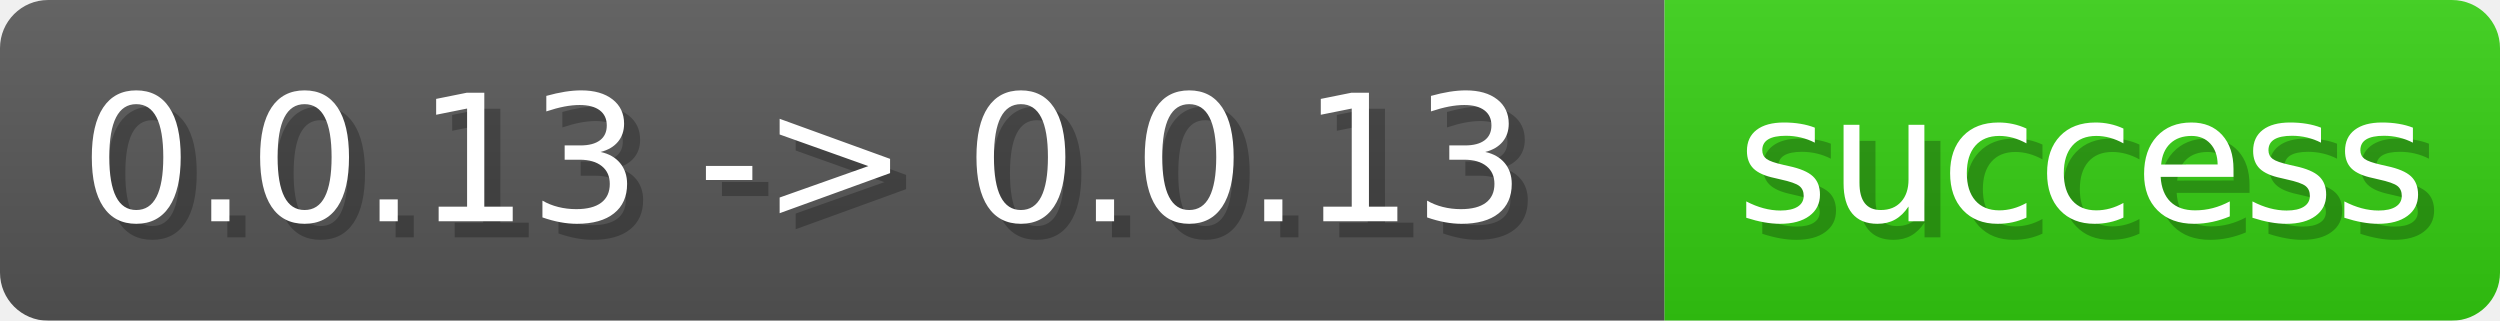
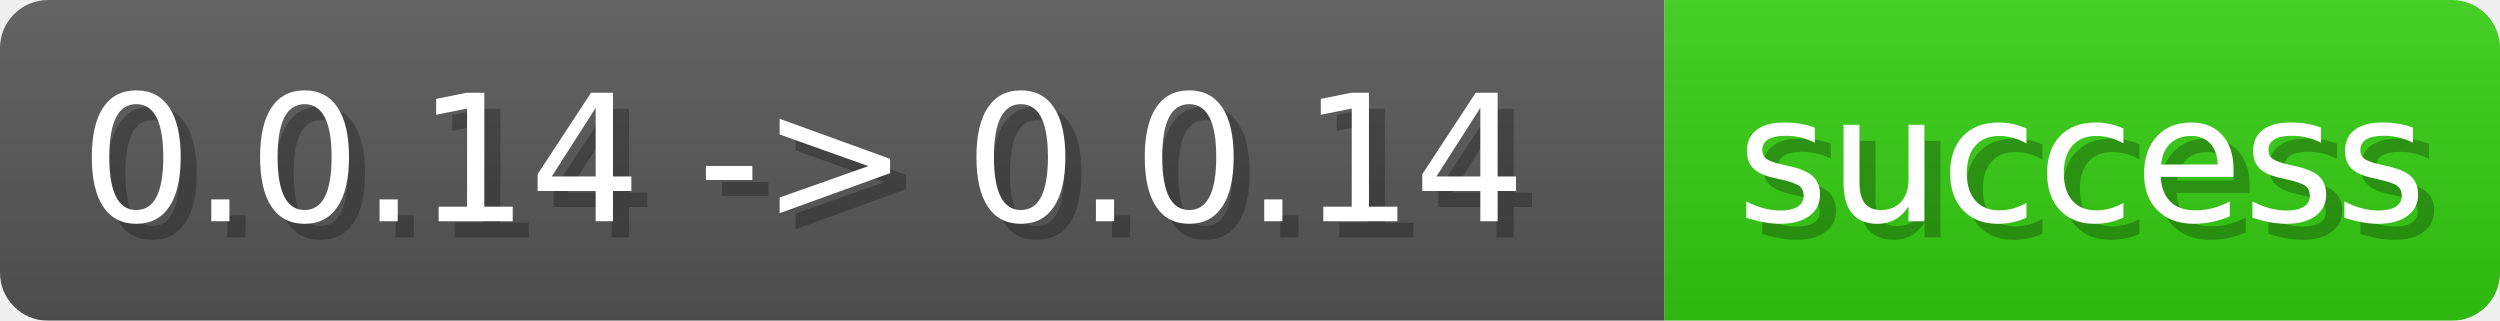
- <svg xmlns="http://www.w3.org/2000/svg" width="155.9" height="20" viewBox="0 0 1559 200" role="img" aria-label="0.0.13 -&gt; 0.0.13: success">
+ <svg xmlns="http://www.w3.org/2000/svg" width="155.9" height="20" viewBox="0 0 1559 200" role="img" aria-label="0.0.14 -&gt; 0.0.14: success">
  <linearGradient id="a" x2="0" y2="100%">
    <stop offset="0" stop-opacity=".1" stop-color="#EEE" />
    <stop offset="1" stop-opacity=".1" />
  </linearGradient>
  <mask id="m">
    <rect width="1559" height="200" rx="30" fill="#FFF" />
  </mask>
  <g mask="url(#m)">
    <rect width="1038" height="200" fill="#555" />
    <rect width="521" height="200" fill="#3C1" x="1038" />
    <rect width="1559" height="200" fill="url(#a)" />
  </g>
  <g aria-hidden="true" fill="#fff" text-anchor="start" font-family="Verdana,DejaVu Sans,sans-serif" font-size="110">
-     <text x="60" y="148" textLength="938" fill="#000" opacity="0.25">0.0.13 -&gt; 0.0.13</text>
-     <text x="50" y="138" textLength="938">0.0.13 -&gt; 0.0.13</text>
+     <text x="60" y="148" textLength="938" fill="#000" opacity="0.25">0.0.14 -&gt; 0.0.14</text>
+     <text x="50" y="138" textLength="938">0.0.14 -&gt; 0.0.14</text>
    <text x="1093" y="148" textLength="421" fill="#000" opacity="0.25">success</text>
    <text x="1083" y="138" textLength="421">success</text>
  </g>
</svg>
